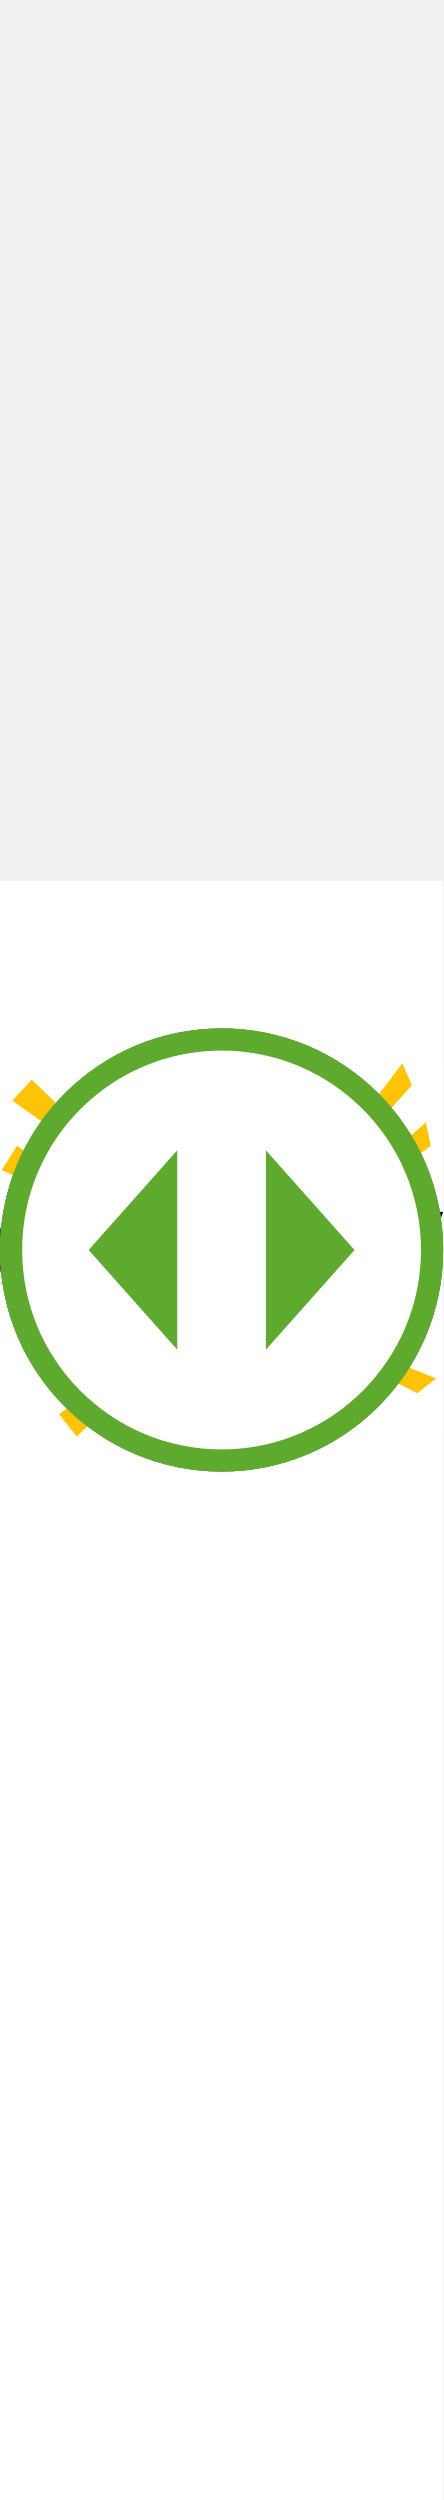
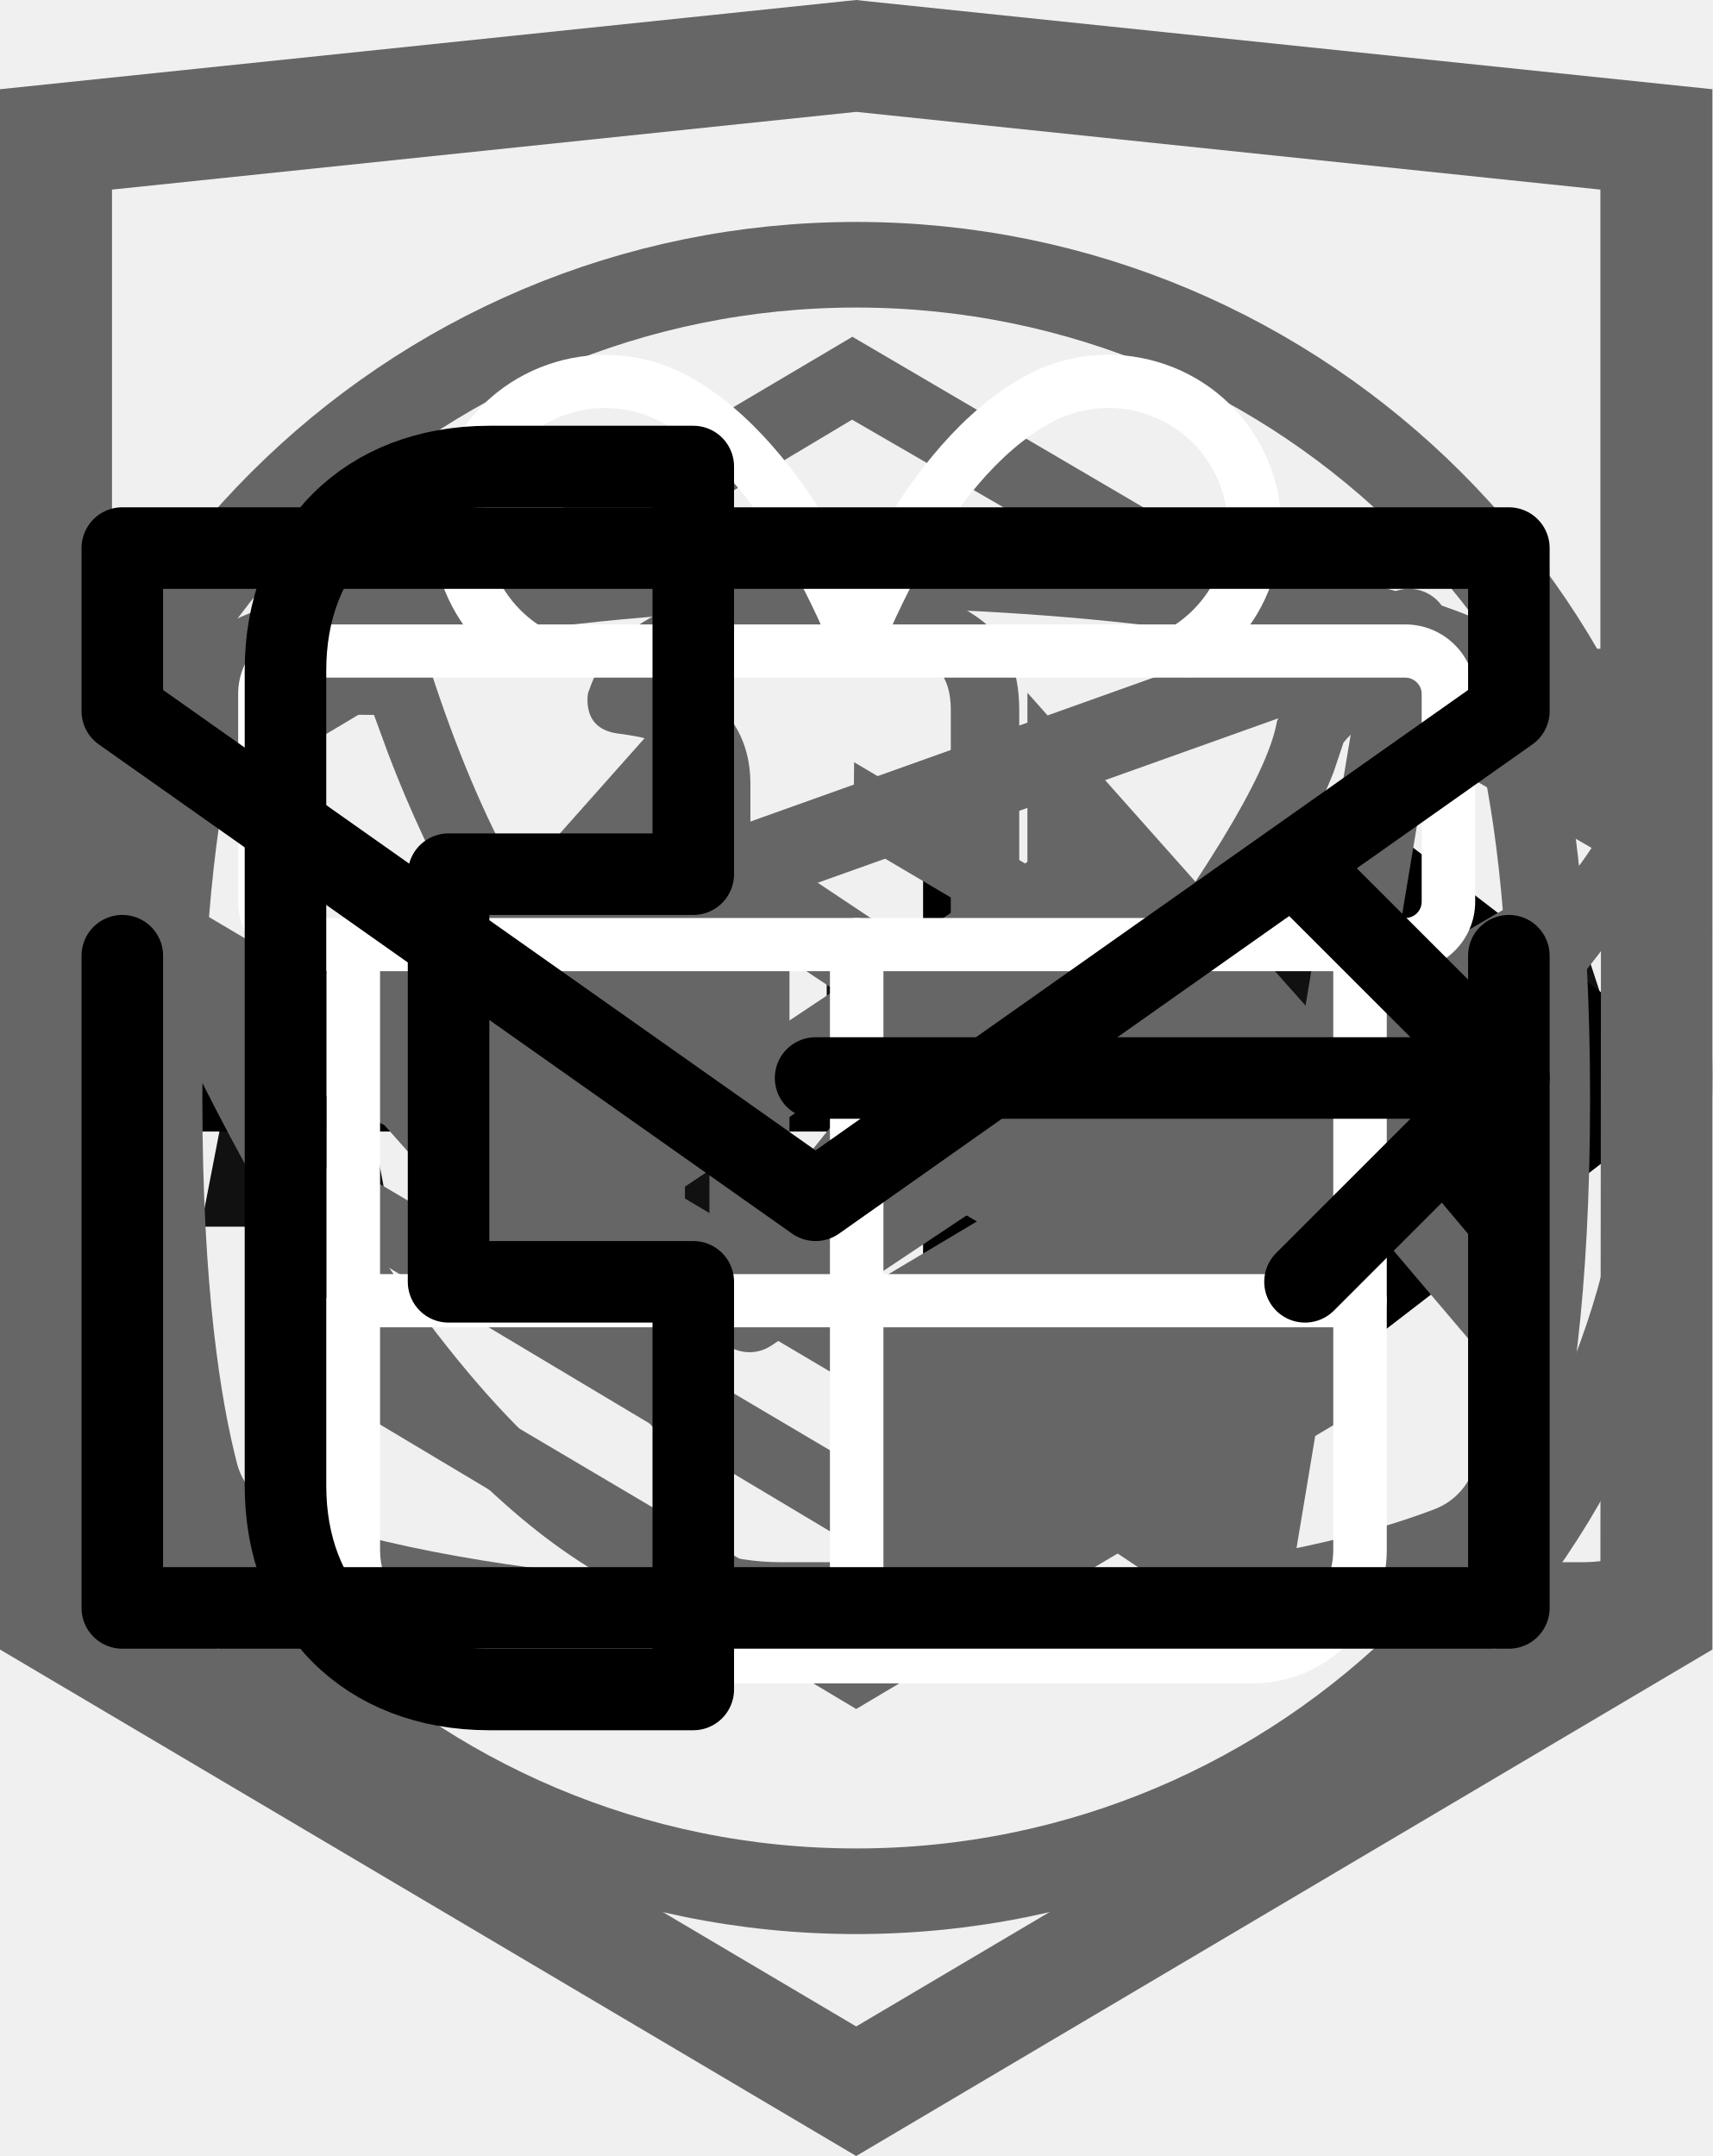
<svg xmlns="http://www.w3.org/2000/svg">
  <style>:root svg:not(:target) {display:none}</style>
-   <svg viewBox="0 0 33 38" fill="none" id="logo-icon-mobile">
-     <g clip-path="url(#clip0_153_267)">
-       <path d="M6.012 20.935V18.651C12.631 17.724 19.306 17.275 25.988 17.308C25.988 17.914 25.988 18.53 25.929 19.146C27.828 18.287 29.824 17.669 31.871 17.308C30.566 13.864 28.188 10.954 25.104 9.023C22.019 7.093 18.398 6.251 14.798 6.625C11.198 6.999 7.818 8.57 5.178 11.095C2.539 13.62 0.785 16.96 0.188 20.601L6.012 20.935Z" fill="#FDC305" />
-       <path d="M26.978 24.481C25.829 25.774 25.602 25.694 25.602 27.967C25.602 28.887 25.602 32.918 25.602 37.242C27.872 35.712 29.736 33.633 31.027 31.189C32.318 28.746 32.996 26.014 33 23.238C32.987 22.187 32.881 21.139 32.683 20.106C30.631 21.349 28.718 22.816 26.978 24.481Z" fill="#FDC305" />
-       <path d="M6.299 25.987C6.299 25.987 2.545 24.532 1.159 24.138C0.78 24.016 0.392 23.921 0 23.855C0.107 26.771 0.956 29.608 2.463 32.088C3.971 34.568 6.084 36.605 8.597 38L6.299 25.987Z" fill="#FDC305" />
-       <path d="M26.038 17.297C26.078 11.719 25.614 6.148 24.651 0.657C24.651 0.657 24.512 -0.647 23.77 0.414C23.186 1.675 22.786 3.016 22.581 4.395C18.364 4.118 14.13 4.233 9.934 4.739C9.151 2.021 7.775 0.758 7.111 1.01C6.447 1.263 6.398 4.355 6.398 4.355L6.071 18.601C12.688 17.688 19.36 17.252 26.038 17.297Z" fill="#F06351" />
-       <path d="M12.291 14.145C12.291 14.054 13.281 14.832 13.687 15.075C14.093 15.317 14.291 15.499 14.291 15.671C14.291 15.843 14.024 16.014 13.668 16.014C13.311 16.014 12.766 15.893 12.677 15.742H13.608H13.895C13.292 15.286 12.752 14.749 12.291 14.145Z" fill="black" />
-       <path d="M19.699 14.256L18.619 15.6C18.619 15.661 18.451 15.954 18.798 15.903C19.208 15.841 19.612 15.743 20.006 15.61C20.115 15.61 20.075 15.418 19.897 15.438C19.719 15.459 19.214 15.489 18.907 15.55L19.739 14.277C19.739 14.277 19.808 14.145 19.699 14.256Z" fill="black" />
-       <path d="M16.589 20.41C17.048 20.203 17.428 19.848 17.669 19.399C17.946 18.742 17.669 18.48 17.233 18.389C16.637 18.278 16.021 18.4 15.51 18.732C15.123 19.096 15.173 19.46 15.46 19.743C15.808 20.012 16.187 20.236 16.589 20.41Z" fill="black" />
-       <path d="M16.193 21.672C16.082 21.903 15.927 22.109 15.737 22.279C15.455 22.51 15.109 22.645 14.747 22.663C14.226 22.705 13.708 22.55 13.291 22.228C13.095 22.108 12.918 21.958 12.766 21.784C12.667 21.672 12.545 21.582 12.41 21.521C12.41 21.521 13.152 25.663 14.955 26.32C16.758 26.977 17.074 25.562 17.134 25.178C17.193 24.032 16.91 22.894 16.322 21.915C16.302 21.602 16.292 21.804 16.193 21.672Z" fill="#F06351" />
-       <path d="M14.569 22.824C14.108 22.758 13.666 22.597 13.27 22.35C12.873 22.104 12.53 21.777 12.261 21.39C12.248 21.376 12.238 21.361 12.23 21.343C12.223 21.326 12.22 21.307 12.22 21.288C12.22 21.27 12.223 21.251 12.23 21.234C12.238 21.216 12.248 21.201 12.261 21.187C12.274 21.174 12.289 21.163 12.306 21.156C12.323 21.149 12.342 21.145 12.36 21.145C12.379 21.145 12.397 21.149 12.414 21.156C12.431 21.163 12.446 21.174 12.459 21.187C12.959 21.889 13.71 22.361 14.549 22.501C14.877 22.476 15.195 22.371 15.476 22.195C15.757 22.019 15.992 21.778 16.163 21.491L16.302 21.299L16.401 21.511C16.401 21.511 16.767 22.279 17.391 22.319C18.015 22.36 18.431 21.905 18.986 21.026C18.999 21.012 19.014 21.002 19.031 20.994C19.048 20.987 19.067 20.983 19.085 20.983C19.103 20.983 19.122 20.987 19.139 20.994C19.156 21.002 19.171 21.012 19.184 21.026C19.216 21.047 19.239 21.079 19.248 21.117C19.257 21.154 19.252 21.194 19.233 21.228C18.6 22.238 17.976 22.683 17.372 22.642C17.142 22.608 16.923 22.521 16.73 22.389C16.538 22.256 16.378 22.08 16.262 21.875C16.067 22.152 15.814 22.381 15.521 22.546C15.228 22.71 14.903 22.805 14.569 22.824Z" fill="black" />
-       <path d="M25.988 19.116C24.21 20.757 22.533 22.508 20.967 24.36C19.41 26.205 17.653 27.863 15.727 29.301C15.51 28.765 14.123 27.775 14.123 27.775C14.123 27.775 11.023 25.613 8.993 23.915C7.898 22.973 6.862 21.961 5.893 20.884L3.912 20.773C6.774 25.022 10.964 28.157 15.797 29.665C16.649 29.523 19.035 27.785 20.818 26.371C22.917 24.534 24.883 22.545 26.701 20.42C27.199 19.825 27.582 19.139 27.83 18.399C26.741 18.793 25.988 19.116 25.988 19.116Z" fill="#F06351" />
-     </g>
-     <defs>
-       <clipPath id="clip0_153_267">
-         <rect width="33" height="38" fill="white" />
-       </clipPath>
-     </defs>
-   </svg>
-   <svg viewBox="0 0 60 50" fill="none" id="logo-icon-tablet">
-     <rect width="60" height="50" fill="#E5E5E5" />
-     <g id="Tablet" clip-path="url(#clip0_0_1)">
-       <rect width="768" height="4333" transform="translate(-30 -25)" fill="white" />
-       <g id="Header">
-         <g id="logo-tablet" clip-path="url(#clip1_0_1)">
-           <g id="logo pic">
-             <path id="Vector" d="M51.208 19.051C49.734 15.447 47.36 12.301 44.322 9.925C41.285 7.549 37.69 6.027 33.896 5.51C30.102 4.993 26.241 5.499 22.699 6.979C19.157 8.458 16.056 10.859 13.707 13.941C11.357 17.024 9.841 20.681 9.308 24.548C8.776 28.415 9.246 32.357 10.672 35.981C12.098 39.604 14.43 42.784 17.435 45.202C20.441 47.619 24.015 49.191 27.802 49.761C27.306 47.938 26.801 45.922 26.356 43.785C27.65 44.641 29.012 45.385 30.427 46.01C30.427 46.01 30.53 47.894 30.667 49.997C32.196 50.024 33.724 49.886 35.225 49.587C35.186 49.367 35.186 49.143 35.225 48.924C35.473 47.292 36.157 44.352 36.294 42.459C37.28 41.518 38.117 40.426 38.774 39.222L38.722 39.606C38.252 43.322 37.269 47.292 36.67 48.391C36.476 48.755 36.238 49.092 35.96 49.395C39.056 48.654 41.956 47.235 44.461 45.237C46.966 43.238 49.014 40.708 50.465 37.821C51.915 34.935 52.733 31.761 52.861 28.52C52.99 25.278 52.426 22.047 51.208 19.051ZM49.951 22.358C49.575 22.733 48.797 22.986 48.668 21.851C48.54 20.717 48.506 19.923 48.506 19.923C48.506 19.923 46.855 16.931 46.24 16.896C45.624 16.861 41.254 19.923 40.099 21.258C39.099 22.384 38.902 22.305 38.902 24.286C38.902 25.777 39.09 31.413 38.988 35.723L32.018 37.617C29.827 38.258 27.599 38.759 25.347 39.117L24.492 34.031H24.372L22.175 22.541C22.175 22.541 18.916 21.284 17.719 20.944C17.157 20.693 16.536 20.612 15.93 20.709C15.324 20.806 14.758 21.079 14.298 21.494C13.83 21.912 13.455 22.429 13.2 23.009C12.944 23.588 12.814 24.217 12.819 24.853C13 25.258 13.137 25.682 13.229 26.118C13.272 26.537 12.203 26.493 11.519 26.493C10.835 26.493 10.732 25.236 11.271 23.762C11.691 22.628 12.212 21.536 12.827 20.499C13.29 19.573 13.887 18.723 14.598 17.978C14.598 17.978 14.717 17.681 15.667 17.768C16.616 17.856 21.892 18.143 21.892 18.143L21.935 16.163C27.67 15.355 33.455 14.964 39.244 14.994C39.244 15.526 39.244 16.058 39.244 16.591C41.437 15.57 43.798 14.978 46.205 14.846C46.334 14.842 46.462 14.872 46.577 14.931C46.692 14.991 46.79 15.078 46.864 15.186C47.155 15.561 48.925 17.803 49.13 18.126C49.705 18.964 50.228 19.838 50.695 20.743C50.535 21.317 50.283 21.859 49.951 22.349V22.358Z" fill="#FDC305" />
-             <path id="Vector_2" d="M48.284 17.018C48.686 17.541 49.036 18.004 49.139 18.143C49.714 18.982 50.237 19.856 50.704 20.761C50.541 21.315 50.293 21.839 49.969 22.314C49.592 22.689 48.814 22.942 48.686 21.808C48.558 20.674 48.506 19.923 48.506 19.923C48.506 19.923 46.856 16.931 46.24 16.896C45.624 16.861 41.254 19.923 40.1 21.258C39.099 22.384 38.903 22.305 38.903 24.286C38.903 25.594 39.048 30.087 39.014 34.083C40.562 34.258 42.836 34.694 43.52 35.723C43.52 35.723 43.273 29.459 50.2 32.74C50.2 32.74 50.439 24.198 60 26.388C56.75 22.495 52.766 19.309 48.284 17.018Z" fill="#F06351" />
-             <path id="Vector_3" d="M39.279 14.994C39.314 10.159 38.913 5.332 38.081 0.572C38.081 0.572 37.953 -0.562 37.337 0.363C36.829 1.469 36.484 2.644 36.311 3.853C32.656 3.613 28.986 3.713 25.348 4.149C24.646 1.75 23.449 0.66 22.876 0.948C22.303 1.235 22.235 3.809 22.235 3.809L21.953 16.163C27.694 15.354 33.484 14.964 39.279 14.994Z" fill="#F06351" />
-             <path id="Vector_4" d="M38.782 39.222C38.893 38.288 38.953 37.05 38.987 35.68L32.018 37.573C29.828 38.229 27.601 38.745 25.348 39.117L26.297 43.48C26.297 43.575 26.297 43.671 26.357 43.767C27.651 44.623 29.012 45.368 30.427 45.992C32.496 44.983 34.466 43.777 36.311 42.389V42.441C37.292 41.505 38.126 40.419 38.782 39.222Z" fill="#E55645" />
-             <path id="Vector_5" d="M27.366 12.263C27.323 12.176 28.221 12.857 28.572 13.066C28.922 13.275 29.093 13.432 29.093 13.581C29.093 13.729 28.871 13.877 28.563 13.877C28.255 13.877 27.776 13.773 27.708 13.65C27.64 13.528 28.221 13.65 28.512 13.65H28.76C28.233 13.257 27.764 12.79 27.366 12.263Z" fill="black" />
-             <path id="Vector_6" d="M33.78 12.359C33.78 12.359 32.925 13.476 32.848 13.528C32.771 13.581 32.702 13.825 33.01 13.781C33.364 13.727 33.712 13.646 34.053 13.537C34.148 13.485 34.113 13.363 33.951 13.38C33.788 13.397 33.369 13.424 33.096 13.476L33.823 12.368C33.823 12.368 33.848 12.263 33.78 12.359Z" fill="black" />
-             <path id="Vector_7" d="M31.095 17.69C31.491 17.512 31.819 17.205 32.027 16.817C32.266 16.242 32.027 16.023 31.65 15.945C31.133 15.849 30.599 15.954 30.154 16.242C29.82 16.564 29.863 16.878 30.154 17.114C30.443 17.345 30.759 17.539 31.095 17.69Z" fill="black" />
-             <path id="Vector_8" d="M30.787 18.789C30.688 18.987 30.555 19.165 30.393 19.313C30.15 19.512 29.85 19.629 29.538 19.644C29.067 19.691 28.596 19.554 28.221 19.26C28.049 19.157 27.895 19.024 27.768 18.868C27.682 18.773 27.577 18.698 27.46 18.649C27.46 18.649 28.101 22.235 29.658 22.811C31.214 23.387 31.505 22.148 31.548 21.817C31.6 20.824 31.355 19.838 30.846 18.99C30.846 18.728 30.829 18.903 30.787 18.789Z" fill="#F06351" />
-             <path id="Vector_9" d="M29.333 19.784C28.933 19.725 28.548 19.584 28.203 19.37C27.858 19.155 27.558 18.872 27.323 18.536C27.302 18.512 27.291 18.481 27.291 18.449C27.291 18.417 27.302 18.386 27.323 18.362C27.334 18.35 27.348 18.341 27.362 18.334C27.377 18.328 27.393 18.325 27.409 18.325C27.425 18.325 27.441 18.328 27.455 18.334C27.47 18.341 27.483 18.35 27.494 18.362C27.706 18.665 27.974 18.922 28.284 19.118C28.594 19.314 28.939 19.445 29.299 19.505C29.583 19.483 29.859 19.392 30.103 19.241C30.347 19.089 30.552 18.88 30.701 18.632L30.821 18.466L30.906 18.658C30.906 18.658 31.231 19.321 31.762 19.356C32.292 19.391 32.668 18.99 33.155 18.231C33.173 18.203 33.202 18.184 33.234 18.177C33.266 18.171 33.299 18.177 33.326 18.196C33.354 18.214 33.373 18.243 33.379 18.276C33.385 18.309 33.379 18.343 33.361 18.37C32.791 19.225 32.252 19.635 31.744 19.601C31.548 19.574 31.36 19.503 31.195 19.393C31.029 19.283 30.89 19.136 30.787 18.964C30.619 19.202 30.402 19.399 30.151 19.541C29.899 19.683 29.62 19.766 29.333 19.784Z" fill="black" />
-             <path id="Vector_10" d="M31.009 31.527C32.78 31.527 34.216 30.062 34.216 28.255C34.216 26.448 32.78 24.983 31.009 24.983C29.238 24.983 27.802 26.448 27.802 28.255C27.802 30.062 29.238 31.527 31.009 31.527Z" fill="#FDC305" />
-             <path id="Vector_11" d="M35.259 25.594L32.582 26.737L33.566 21.825L27.152 30.34L29.829 29.198L28.845 34.118L35.259 25.594ZM28.939 28.936L32.497 24.216L31.804 27.706L33.514 26.99L29.931 31.719L30.624 28.229L28.939 28.936Z" fill="#111111" />
-             <path id="Vector_12" d="M27.742 27.653C28.271 27.653 28.7 27.216 28.7 26.676C28.7 26.136 28.271 25.699 27.742 25.699C27.213 25.699 26.785 26.136 26.785 26.676C26.785 27.216 27.213 27.653 27.742 27.653Z" fill="#111111" />
-             <path id="Vector_13" d="M33.318 31.195C33.691 31.195 33.994 30.887 33.994 30.506C33.994 30.125 33.691 29.817 33.318 29.817C32.945 29.817 32.642 30.125 32.642 30.506C32.642 30.887 32.945 31.195 33.318 31.195Z" fill="#111111" />
-             <path id="Vector_14" d="M34.139 29.302C34.304 29.302 34.438 29.165 34.438 28.997C34.438 28.828 34.304 28.691 34.139 28.691C33.974 28.691 33.84 28.828 33.84 28.997C33.84 29.165 33.974 29.302 34.139 29.302Z" fill="#111111" />
-             <path id="Vector_15" d="M39.236 16.573C37.692 17.993 36.238 19.511 34.883 21.119C33.533 22.715 32.01 24.149 30.342 25.394C30.154 24.931 28.948 24.067 28.948 24.067C28.948 24.067 26.263 22.192 24.501 20.717C23.549 19.908 22.652 19.034 21.816 18.1L20.105 18.004C22.574 21.683 26.192 24.401 30.368 25.716C31.103 25.594 33.173 24.085 34.721 22.855C36.552 21.266 38.267 19.543 39.852 17.699C40.278 17.182 40.608 16.591 40.827 15.954C39.852 16.285 39.236 16.573 39.236 16.573Z" fill="#F06351" />
-             <path id="Vector_16" d="M22.175 22.541C22.175 22.541 18.917 21.284 17.72 20.944C17.157 20.693 16.537 20.612 15.93 20.709C15.324 20.806 14.758 21.079 14.299 21.494C13.83 21.912 13.455 22.429 13.2 23.009C12.945 23.588 12.815 24.217 12.819 24.853C13 25.258 13.138 25.682 13.23 26.118C13.273 26.537 12.204 26.493 11.519 26.493C10.835 26.493 10.733 25.236 11.271 23.762C11.692 22.628 12.213 21.536 12.828 20.499C8.167 22.977 0 28.7 0 28.7C2.336 28.556 4.68 28.627 7.004 28.91C11.494 29.372 11.28 32.984 11.28 32.984C12.859 32.54 14.468 32.216 16.095 32.016C17.908 31.893 18.036 33.865 18.036 33.865L18.489 37.233C19.177 36.473 19.936 35.783 20.755 35.174C21.811 34.312 23.155 33.905 24.501 34.04L22.175 22.541Z" fill="#F06351" />
-           </g>
-         </g>
-       </g>
-     </g>
-     <defs>
-       <clipPath id="clip0_0_1">
-         <rect width="768" height="4333" fill="white" transform="translate(-30 -25)" />
-       </clipPath>
-       <clipPath id="clip1_0_1">
-         <rect width="174" height="50" fill="white" />
-       </clipPath>
-     </defs>
-   </svg>
-   <svg viewBox="0 0 70 59" fill="none" id="logo-icon-desktop">
-     <path d="M59.743 23.806C58.023 19.709 55.254 16.132 51.71 13.431C48.166 10.729 43.972 8.999 39.545 8.411C35.119 7.823 30.615 8.399 26.483 10.081C22.35 11.763 18.733 14.492 15.992 17.997C13.251 21.502 11.481 25.66 10.86 30.056C10.239 34.453 10.787 38.934 12.451 43.054C14.114 47.175 16.835 50.789 20.342 53.538C23.848 56.287 28.018 58.075 32.436 58.722C31.857 56.649 31.268 54.358 30.75 51.928C32.259 52.901 33.848 53.747 35.499 54.457C35.499 54.457 35.619 56.599 35.778 58.99C37.562 59.021 39.345 58.864 41.096 58.524C41.051 58.275 41.051 58.019 41.096 57.77C41.385 55.915 42.184 52.572 42.343 50.42C43.494 49.35 44.47 48.108 45.237 46.74L45.177 47.176C44.628 51.402 43.481 55.915 42.782 57.165C42.556 57.579 42.278 57.962 41.954 58.306C45.566 57.463 48.95 55.85 51.872 53.578C54.794 51.306 57.184 48.429 58.876 45.147C60.568 41.865 61.522 38.257 61.672 34.572C61.822 30.887 61.164 27.213 59.743 23.806ZM58.277 27.566C57.838 27.992 56.93 28.28 56.78 26.99C56.63 25.701 56.591 24.798 56.591 24.798C56.591 24.798 54.665 21.396 53.947 21.356C53.228 21.317 48.13 24.798 46.783 26.316C45.616 27.596 45.386 27.506 45.386 29.758C45.386 31.454 45.606 37.862 45.486 42.762L37.355 44.915C34.799 45.644 32.2 46.214 29.572 46.621L28.575 40.838H28.435L25.871 27.774C25.871 27.774 22.07 26.346 20.673 25.959C20.017 25.674 19.293 25.581 18.585 25.692C17.878 25.802 17.218 26.112 16.682 26.584C16.135 27.06 15.698 27.647 15.4 28.306C15.102 28.965 14.951 29.68 14.956 30.403C15.167 30.864 15.327 31.346 15.435 31.841C15.485 32.317 14.238 32.267 13.439 32.267C12.641 32.267 12.521 30.839 13.15 29.163C13.64 27.874 14.248 26.632 14.966 25.453C15.506 24.4 16.202 23.433 17.031 22.586C17.031 22.586 17.171 22.249 18.278 22.348C19.386 22.447 25.542 22.775 25.542 22.775L25.591 20.523C32.283 19.605 39.031 19.16 45.785 19.194C45.785 19.799 45.785 20.404 45.785 21.009C48.344 19.848 51.099 19.175 53.907 19.025C54.057 19.021 54.206 19.055 54.34 19.122C54.474 19.19 54.589 19.289 54.675 19.412C55.014 19.839 57.08 22.388 57.319 22.755C57.99 23.708 58.599 24.702 59.145 25.731C58.958 26.382 58.665 26.999 58.277 27.556V27.566Z" fill="#FDC305" />
-     <path d="M56.331 21.495C56.8 22.09 57.209 22.616 57.329 22.775C58 23.728 58.609 24.721 59.155 25.75C58.965 26.381 58.675 26.977 58.297 27.516C57.858 27.943 56.95 28.23 56.8 26.941C56.651 25.651 56.591 24.798 56.591 24.798C56.591 24.798 54.665 21.396 53.947 21.356C53.228 21.317 48.13 24.798 46.783 26.316C45.616 27.596 45.386 27.506 45.386 29.758C45.386 31.246 45.556 36.354 45.516 40.897C47.322 41.096 49.976 41.592 50.774 42.762C50.774 42.762 50.485 35.64 58.566 39.37C58.566 39.37 58.846 29.659 70 32.148C66.208 27.722 61.56 24.099 56.331 21.495Z" fill="#F06351" />
-     <path d="M45.825 19.194C45.866 13.697 45.398 8.209 44.428 2.797C44.428 2.797 44.279 1.508 43.56 2.559C42.968 3.816 42.564 5.153 42.363 6.527C38.098 6.255 33.817 6.368 29.572 6.864C28.754 4.136 27.358 2.896 26.689 3.224C26.02 3.551 25.941 6.477 25.941 6.477L25.611 20.523C32.309 19.604 39.064 19.159 45.825 19.194Z" fill="#F06351" />
-     <path d="M45.246 46.74C45.376 45.678 45.445 44.27 45.485 42.712L37.354 44.865C34.8 45.611 32.201 46.197 29.572 46.621L30.68 51.58C30.68 51.69 30.68 51.799 30.75 51.908C32.259 52.881 33.847 53.727 35.498 54.437C37.912 53.29 40.21 51.919 42.362 50.34V50.4C43.508 49.335 44.48 48.1 45.246 46.74Z" fill="#E55645" />
-     <path d="M31.927 16.089C31.877 15.99 32.925 16.764 33.334 17.002C33.743 17.24 33.942 17.418 33.942 17.587C33.942 17.756 33.683 17.924 33.324 17.924C32.965 17.924 32.406 17.805 32.326 17.666C32.246 17.527 32.925 17.666 33.264 17.666H33.553C32.939 17.22 32.392 16.689 31.927 16.089Z" fill="black" />
-     <path d="M39.41 16.198C39.41 16.198 38.412 17.468 38.322 17.527C38.233 17.587 38.153 17.865 38.512 17.815C38.924 17.754 39.331 17.661 39.729 17.537C39.839 17.478 39.799 17.339 39.609 17.359C39.42 17.379 38.931 17.408 38.612 17.468L39.46 16.208C39.46 16.208 39.49 16.089 39.41 16.198Z" fill="black" />
-     <path d="M36.277 22.259C36.739 22.056 37.122 21.708 37.364 21.267C37.644 20.612 37.364 20.364 36.925 20.275C36.322 20.166 35.698 20.286 35.18 20.612C34.791 20.979 34.84 21.336 35.18 21.604C35.517 21.867 35.885 22.087 36.277 22.259Z" fill="black" />
-     <path d="M35.918 23.509C35.803 23.734 35.648 23.936 35.459 24.104C35.175 24.331 34.825 24.463 34.461 24.481C33.912 24.534 33.363 24.378 32.925 24.044C32.724 23.927 32.545 23.776 32.396 23.598C32.296 23.49 32.173 23.405 32.037 23.35C32.037 23.35 32.785 27.427 34.601 28.081C36.416 28.736 36.756 27.328 36.806 26.951C36.866 25.822 36.581 24.701 35.987 23.737C35.987 23.439 35.968 23.638 35.918 23.509Z" fill="#F06351" />
-     <path d="M34.222 24.64C33.755 24.573 33.306 24.413 32.903 24.169C32.5 23.925 32.151 23.603 31.877 23.221C31.853 23.194 31.839 23.159 31.839 23.122C31.839 23.085 31.853 23.05 31.877 23.023C31.89 23.009 31.906 22.999 31.923 22.992C31.94 22.985 31.958 22.981 31.977 22.981C31.995 22.981 32.014 22.985 32.031 22.992C32.048 22.999 32.064 23.009 32.077 23.023C32.324 23.367 32.637 23.659 32.998 23.882C33.359 24.105 33.762 24.255 34.182 24.322C34.514 24.297 34.836 24.195 35.12 24.022C35.404 23.85 35.644 23.613 35.818 23.33L35.958 23.142L36.057 23.36C36.057 23.36 36.436 24.114 37.055 24.154C37.674 24.193 38.112 23.737 38.681 22.874C38.702 22.842 38.735 22.82 38.773 22.813C38.81 22.805 38.849 22.813 38.881 22.834C38.913 22.855 38.934 22.888 38.942 22.925C38.95 22.962 38.942 23.001 38.921 23.033C38.255 24.005 37.627 24.471 37.035 24.431C36.806 24.401 36.587 24.32 36.394 24.195C36.2 24.07 36.038 23.903 35.918 23.707C35.722 23.978 35.469 24.203 35.175 24.364C34.882 24.525 34.556 24.619 34.222 24.64Z" fill="black" />
-     <path d="M36.177 37.991C38.243 37.991 39.918 36.325 39.918 34.271C39.918 32.217 38.243 30.551 36.177 30.551C34.111 30.551 32.436 32.217 32.436 34.271C32.436 36.325 34.111 37.991 36.177 37.991Z" fill="#FDC305" />
-     <path d="M41.136 31.246L38.013 32.545L39.16 26.961L31.678 36.642L34.8 35.343L33.653 40.937L41.136 31.246ZM33.763 35.045L37.913 29.679L37.105 33.646L39.1 32.833L34.92 38.209L35.728 34.241L33.763 35.045Z" fill="#111111" />
-     <path d="M32.366 33.587C32.983 33.587 33.483 33.089 33.483 32.476C33.483 31.862 32.983 31.365 32.366 31.365C31.749 31.365 31.248 31.862 31.248 32.476C31.248 33.089 31.749 33.587 32.366 33.587Z" fill="#111111" />
-     <path d="M38.871 37.614C39.306 37.614 39.659 37.263 39.659 36.83C39.659 36.398 39.306 36.047 38.871 36.047C38.436 36.047 38.083 36.398 38.083 36.83C38.083 37.263 38.436 37.614 38.871 37.614Z" fill="#111111" />
-     <path d="M39.829 35.462C40.022 35.462 40.178 35.306 40.178 35.114C40.178 34.923 40.022 34.767 39.829 34.767C39.636 34.767 39.48 34.923 39.48 35.114C39.48 35.306 39.636 35.462 39.829 35.462Z" fill="#111111" />
-     <path d="M45.775 20.989C43.974 22.603 42.278 24.329 40.697 26.157C39.122 27.972 37.344 29.602 35.399 31.018C35.179 30.492 33.773 29.51 33.773 29.51C33.773 29.51 30.64 27.377 28.585 25.701C27.474 24.781 26.427 23.787 25.452 22.725L23.456 22.616C26.337 26.799 30.557 29.89 35.429 31.385C36.287 31.246 38.701 29.53 40.507 28.131C42.644 26.325 44.645 24.365 46.494 22.269C46.991 21.682 47.376 21.009 47.631 20.285C46.494 20.662 45.775 20.989 45.775 20.989Z" fill="#F06351" />
-     <path d="M65.071 3.472L56.63 12.836L55.413 10.862L63.544 0L65.071 3.472Z" fill="#FDC305" />
-     <path d="M62.507 17.121L68.034 13.044L67.256 9.334L61.868 14.105L62.507 17.121Z" fill="#FDC305" />
-     <path d="M59.783 48.972L65.899 52.126L68.902 49.805L62.228 47.077L59.783 48.972Z" fill="#FDC305" />
-     <path d="M1.945 5.922L5.008 2.589L14.277 11.516L13.059 13.778L1.945 5.922Z" fill="#FDC305" />
-     <path d="M7.363 16.149L2.674 13.044L0.279 16.883L5.417 19.263L7.363 16.149Z" fill="#FDC305" />
-     <path d="M13.878 52.126L9.339 55.449L12.132 59L16.143 55.012L13.878 52.126Z" fill="#FDC305" />
-     <path d="M25.871 27.774C25.871 27.774 22.07 26.346 20.673 25.959C20.017 25.674 19.293 25.581 18.585 25.692C17.878 25.802 17.218 26.112 16.682 26.584C16.135 27.06 15.698 27.647 15.4 28.306C15.102 28.965 14.951 29.68 14.956 30.403C15.167 30.864 15.327 31.346 15.435 31.841C15.485 32.317 14.237 32.267 13.439 32.267C12.641 32.267 12.521 30.839 13.15 29.163C13.64 27.874 14.248 26.632 14.966 25.453C9.528 28.27 0 34.777 0 34.777C2.725 34.614 5.46 34.693 8.171 35.015C13.409 35.541 13.16 39.647 13.16 39.647C15.002 39.142 16.88 38.775 18.777 38.546C20.892 38.407 21.042 40.649 21.042 40.649L21.571 44.478C22.374 43.614 23.259 42.831 24.215 42.137C25.446 41.157 27.015 40.694 28.585 40.848L25.871 27.774Z" fill="#F06351" />
-   </svg>
  <svg viewBox="0 0 101 18" fill="none" id="logo-cat-energy">
    <g id="logo 2" clip-path="url(#clip0_135_3354)">
      <path id="Vector" d="M1.264 16.538C0.37 15.276 -0.075 13.763 1.02073e-05 12.231V5.846C-0.108 4.298 0.308 2.757 1.185 1.462C2.055 0.462 3.398 0 5.374 0C7.35 0 8.614 0.462 9.405 1.308C10.263 2.379 10.685 3.721 10.59 5.077V6.615H6.718V4.846C6.749 4.323 6.668 3.799 6.48 3.308C6.38 3.109 6.221 2.945 6.024 2.835C5.827 2.725 5.6 2.676 5.374 2.692C4.821 2.692 4.426 2.846 4.268 3.231C4.089 3.777 4.009 4.35 4.031 4.923V13.154C3.989 13.71 4.098 14.267 4.347 14.769C4.505 15.154 4.9 15.308 5.453 15.308C6.006 15.308 6.322 15.154 6.48 14.769C6.66 14.249 6.74 13.702 6.718 13.154V11.308H10.59V12.846C10.67 14.224 10.251 15.585 9.405 16.692C8.614 17.615 7.271 18.077 5.374 18.077C3.477 18 2.055 17.538 1.264 16.538Z" fill="#111111" />
      <path id="Vector_2" d="M15.253 0.231H19.757L23.077 17.769H19.441L18.809 14.077H16.201L15.569 17.769H11.854L15.253 0.231ZM18.493 11.769L17.545 4.923L16.596 11.769H18.493Z" fill="#111111" />
      <path id="Vector_3" d="M25.843 3.154H23.156V0.231H32.56V3.077H29.873V17.769H25.843V3.154Z" fill="#111111" />
      <path id="Vector_4" d="M39.752 0.231H46.707V2.077H42.202V7.846H45.837V9.615H42.202V16.077H46.707V17.846H39.673V0.231H39.752Z" fill="#111111" />
      <path id="Vector_5" d="M48.761 0.231H50.5L55.637 11.846V0.231H57.692V17.769H56.111L50.895 5.769V17.769H48.761V0.231Z" fill="#111111" />
      <path id="Vector_6" d="M60.063 0.231H67.017V2.077H62.513V7.846H66.148V9.615H62.513V16.077H67.017V17.846H60.063V0.231Z" fill="#111111" />
      <path id="Vector_7" d="M69.072 0.231H72.707C74.138 0.135 75.559 0.514 76.738 1.308C77.607 2 78.002 3.231 78.002 4.846C78.002 7.077 77.291 8.462 75.79 8.923L78.319 17.692H75.869L73.498 9.462H71.522V17.692H68.993V0.231H69.072ZM72.549 7.769C73.364 7.835 74.176 7.617 74.841 7.154C75.315 6.769 75.552 6 75.552 4.846C75.574 4.273 75.494 3.7 75.315 3.154C75.138 2.762 74.832 2.437 74.446 2.231C73.902 1.989 73.304 1.884 72.707 1.923H71.601V7.692H72.549V7.769Z" fill="#111111" />
      <path id="Vector_8" d="M81.163 16.462C80.342 15.117 79.956 13.562 80.057 12V6.154C80.038 5.039 80.171 3.927 80.452 2.846C80.717 2.039 81.244 1.337 81.954 0.846C82.836 0.338 83.854 0.097 84.878 0.154C86.538 0.154 87.723 0.538 88.434 1.385C89.252 2.502 89.644 3.862 89.541 5.231V5.846H87.17V5.308C87.173 4.663 87.121 4.02 87.012 3.385C86.945 2.983 86.718 2.623 86.379 2.385C85.935 2.101 85.408 1.966 84.878 2C84.311 1.965 83.75 2.128 83.297 2.462C83.111 2.614 82.96 2.802 82.851 3.013C82.742 3.225 82.679 3.456 82.665 3.692C82.561 4.38 82.508 5.074 82.507 5.769V12.308C82.449 13.304 82.611 14.301 82.981 15.231C83.297 15.846 83.93 16.077 84.878 16.077C85.252 16.122 85.632 16.059 85.97 15.895C86.307 15.73 86.587 15.473 86.775 15.154C87.192 14.181 87.381 13.13 87.328 12.077V10.846H85.036V9.077H89.62V17.769H88.039L87.802 15.769C87.595 16.439 87.163 17.023 86.576 17.427C85.989 17.831 85.28 18.033 84.562 18C83.909 18.037 83.257 17.916 82.663 17.648C82.07 17.379 81.555 16.972 81.163 16.462Z" fill="#111111" />
      <path id="Vector_9" d="M94.678 11.615L90.805 0.308H93.176L95.942 8.769L98.629 0.308H101L97.127 11.615V17.769H94.757V11.615H94.678Z" fill="#111111" />
    </g>
    <defs>
      <clipPath id="clip0_135_3354">
        <rect width="101" height="18" fill="white" />
      </clipPath>
    </defs>
  </svg>
  <svg viewBox="0 0 32 12" fill="none" id="icon-arrow">
    <line y1="6" x2="18" y2="6" stroke="black" stroke-width="2" />
    <path d="M24 6L17.25 11.196L17.25 0.804L24 6Z" fill="black" />
  </svg>
  <svg viewBox="0 0 32 12" fill="none" id="icon-arrow-hover">
    <line y1="6" x2="26" y2="6" stroke="black" stroke-width="2" />
    <path d="M32 6L25.25 11.196L25.25 0.804L32 6Z" fill="black" />
  </svg>
  <svg viewBox="0 0 40 40" fill="none" id="knob">
-     <rect x="1" y="1" width="38" height="38" rx="19" fill="white" />
    <path d="M16 11L8 20L16 29V11Z" fill="#666666" />
    <path d="M32 20L24 11V29L32 20Z" fill="#666666" />
    <rect x="1" y="1" width="38" height="38" rx="19" stroke="#666666" stroke-width="2" />
  </svg>
-   <svg viewBox="0 0 40 40" fill="none" id="knob-hover">
-     <rect x="1" y="1" width="38" height="38" rx="19" fill="white" />
-     <path d="M16 11L8 20L16 29V11Z" fill="#68B738" />
-     <path d="M32 20L24 11V29L32 20Z" fill="#68B738" />
-     <rect x="1" y="1" width="38" height="38" rx="19" stroke="#68B738" stroke-width="2" />
+   <svg viewBox="0 0 28 22" fill="none" id="vk">
+     <path d="M1 5.339C1 4.484 1.515 4.023 2.545 3.956L6.515 3.981C6.782 3.981 6.959 4.107 7.048 4.358C7.457 5.615 7.914 6.701 8.42 7.615C8.926 8.528 9.588 9.58 10.405 10.771C10.476 10.922 10.592 10.997 10.751 10.997C10.876 10.997 10.973 10.938 11.044 10.821L11.124 10.544L11.151 6.194C11.151 5.892 11.076 5.691 10.925 5.59C10.774 5.49 10.494 5.414 10.085 5.364C9.766 5.314 9.606 5.129 9.606 4.811C9.606 4.744 9.615 4.693 9.632 4.66C10.005 3.57 11.071 3.025 12.83 3.025L14.322 3C14.997 3 15.556 3.159 16 3.478C16.444 3.796 16.666 4.299 16.666 4.987V10.695C16.791 10.779 16.906 10.821 17.013 10.821C17.279 10.821 17.51 10.67 17.705 10.368C19.659 7.786 20.716 6.06 20.876 5.188C20.876 5.171 20.894 5.129 20.929 5.062C21.053 4.811 21.258 4.593 21.542 4.408C21.826 4.224 22.075 4.098 22.288 4.031C22.359 3.998 22.439 3.981 22.528 3.981H26.657L26.924 4.006C27.279 4.006 27.554 4.165 27.75 4.484C27.821 4.584 27.87 4.693 27.896 4.811C27.923 4.928 27.941 5.045 27.95 5.163C27.959 5.28 27.963 5.347 27.963 5.364V5.54C27.839 6.227 27.523 6.961 27.017 7.74C26.511 8.52 25.867 9.362 25.085 10.268C24.304 11.173 23.816 11.768 23.62 12.053C23.46 12.254 23.38 12.439 23.38 12.607C23.38 12.741 23.451 12.892 23.593 13.059L27.483 17.686C27.697 17.955 27.803 18.248 27.803 18.567C27.803 18.952 27.643 19.271 27.323 19.522C27.004 19.774 26.622 19.916 26.178 19.95L25.725 19.975H21.675C21.657 19.975 21.622 19.979 21.569 19.987C21.515 19.996 21.48 20 21.462 20C21.071 20 20.707 19.841 20.37 19.522C20.245 19.388 19.41 18.399 17.865 16.555C17.776 16.437 17.652 16.328 17.492 16.228C17.421 16.496 17.328 16.882 17.212 17.385C17.097 17.888 17.013 18.248 16.959 18.466L16.879 18.893C16.702 19.48 16.329 19.832 15.76 19.95L15.387 19.975H12.776C11.302 19.975 9.832 19.338 8.367 18.064C6.901 16.789 5.583 15.142 4.41 13.122C3.238 11.102 2.146 8.75 1.133 6.068C1.044 5.85 1 5.607 1 5.339ZM17.013 11.852C16.64 11.852 16.302 11.756 16 11.563C15.698 11.37 15.547 11.106 15.547 10.771V4.987C15.547 4.651 15.458 4.412 15.281 4.27C15.103 4.127 14.792 4.056 14.348 4.056L12.83 4.107C12.066 4.107 11.489 4.232 11.098 4.484C11.879 4.836 12.27 5.406 12.27 6.194V10.62C12.235 11.039 12.057 11.387 11.737 11.664C11.418 11.94 11.062 12.078 10.671 12.078C10.139 12.078 9.73 11.835 9.446 11.349C8.06 9.371 7.03 7.493 6.355 5.716L6.115 5.062L2.572 5.037C2.341 5.037 2.212 5.05 2.186 5.075C2.159 5.1 2.146 5.171 2.146 5.288C2.146 5.439 2.163 5.599 2.199 5.766L2.758 7.175C4.25 10.813 5.871 13.68 7.621 15.775C9.37 17.871 11.089 18.919 12.776 18.919H15.441C15.547 18.919 15.627 18.889 15.68 18.831C15.734 18.772 15.778 18.659 15.814 18.491L15.867 18.24L16.373 16.027C16.515 15.725 16.64 15.524 16.746 15.423C16.942 15.239 17.172 15.146 17.439 15.146C17.865 15.146 18.3 15.389 18.744 15.876L21.009 18.592C21.151 18.81 21.302 18.919 21.462 18.919H25.858C26.391 18.919 26.657 18.793 26.657 18.541C26.657 18.458 26.631 18.374 26.578 18.29L22.714 13.738C22.412 13.386 22.261 13.009 22.261 12.607C22.261 12.204 22.403 11.819 22.688 11.45C22.919 11.114 23.367 10.557 24.033 9.777C24.699 8.998 25.281 8.268 25.778 7.59C26.276 6.91 26.604 6.294 26.764 5.741L26.844 5.414C26.826 5.381 26.817 5.326 26.817 5.251C26.817 5.175 26.808 5.112 26.791 5.062H22.608C22.341 5.163 22.128 5.314 21.968 5.515L21.808 5.993C21.364 7.149 20.201 8.935 18.318 11.349C17.945 11.684 17.51 11.852 17.013 11.852Z" fill="#666666" />
  </svg>
-   <svg viewBox="0 0 40 40" fill="none" id="knob-active">
-     <rect x="1" y="1" width="38" height="38" rx="19" fill="white" />
-     <path d="M16 11L8 20L16 29V11Z" fill="#5EAA2F" />
-     <path d="M32 20L24 11V29L32 20Z" fill="#5EAA2F" />
-     <rect x="1" y="1" width="38" height="38" rx="19" stroke="#5EAA2F" stroke-width="2" />
+   <svg viewBox="0 0 28 22" fill="none" id="youtube">
+     <path d="M17.851 10.793L12.614 7.302C12.516 7.237 12.402 7.2 12.284 7.195C12.166 7.189 12.049 7.216 11.945 7.272C11.841 7.328 11.754 7.411 11.693 7.512C11.632 7.613 11.6 7.729 11.6 7.847V14.829C11.6 14.948 11.633 15.065 11.694 15.167C11.756 15.269 11.844 15.352 11.949 15.407C12.052 15.463 12.169 15.489 12.286 15.484C12.404 15.478 12.517 15.44 12.614 15.375L17.851 11.884C17.941 11.824 18.015 11.743 18.066 11.648C18.117 11.553 18.144 11.446 18.144 11.338C18.144 11.23 18.117 11.124 18.066 11.029C18.015 10.934 17.941 10.852 17.851 10.793ZM12.909 13.607V9.069L16.313 11.338L12.909 13.607ZM25.389 5.044C25.294 4.675 25.113 4.335 24.861 4.051C24.609 3.766 24.292 3.546 23.938 3.407C20.218 1.978 14.251 2 14 2C13.749 2 7.782 1.978 4.062 3.407C3.708 3.546 3.391 3.766 3.139 4.051C2.887 4.335 2.706 4.675 2.611 5.044C2.327 6.113 2 8.076 2 11.338C2 14.6 2.327 16.564 2.611 17.633C2.706 18.001 2.887 18.341 3.139 18.626C3.391 18.91 3.708 19.131 4.062 19.269C7.782 20.698 13.749 20.676 14 20.676H14.076C14.829 20.676 20.393 20.633 23.938 19.269C24.292 19.131 24.609 18.91 24.861 18.626C25.113 18.341 25.294 18.001 25.389 17.633C25.673 16.564 26 14.6 26 11.338C26 8.076 25.673 6.113 25.389 5.044ZM24.124 17.305C24.081 17.472 23.999 17.626 23.885 17.755C23.771 17.884 23.629 17.984 23.469 18.047C19.978 19.389 14.066 19.367 14 19.367C13.934 19.367 8.022 19.389 4.531 18.047C4.371 17.984 4.228 17.884 4.115 17.755C4.001 17.626 3.919 17.472 3.876 17.305C3.615 16.302 3.309 14.458 3.309 11.338C3.309 8.218 3.615 6.375 3.876 5.371C3.919 5.204 4.001 5.05 4.115 4.922C4.228 4.793 4.371 4.692 4.531 4.629C8.022 3.287 13.934 3.309 14 3.309C14.066 3.309 19.978 3.287 23.469 4.629C23.629 4.692 23.771 4.793 23.885 4.922C23.999 5.05 24.081 5.204 24.124 5.371C24.386 6.375 24.691 8.218 24.691 11.338C24.691 14.458 24.386 16.302 24.124 17.305Z" fill="#666666" />
+   </svg>
+   <svg viewBox="0 0 28 22" fill="none" id="telegram">
+     <path fill-rule="evenodd" clip-rule="evenodd" d="M23.461 3.153C23.639 3.302 23.726 3.535 23.687 3.764L21.061 19.521C21.024 19.741 20.879 19.927 20.674 20.016C20.47 20.105 20.235 20.083 20.049 19.96L12.171 14.707C12.018 14.605 11.915 14.444 11.886 14.262C11.858 14.08 11.907 13.895 12.022 13.751L14.633 10.488L10.273 13.394C10.077 13.525 9.826 13.541 9.615 13.435L4.363 10.809C4.128 10.691 3.985 10.445 4.001 10.182C4.017 9.92 4.188 9.692 4.436 9.604L22.819 3.038C23.038 2.96 23.282 3.004 23.461 3.153ZM6.326 10.323L9.862 12.091L17.423 7.05C17.692 6.87 18.052 6.913 18.271 7.152C18.49 7.391 18.502 7.753 18.3 8.006L13.495 14.012L19.933 18.304L22.208 4.651L6.326 10.323Z" fill="#666666" />
+   </svg>
+   <svg width="27" height="34" viewBox="0 0 27 34" fill="none" id="logo-html">
+     <g clip-path="url(#clip0_83854_420)">
+       <path d="M13.643 0.016L13.5 0L0 1.407V26.013L13.5 34L27 26.013V1.407L13.643 0.016ZM25.234 25.015L13.5 31.957L1.766 25.015V14.929L13.451 21.845L13.47 23.098L5.454 18.355L5.443 19.58L13.489 24.389L13.509 25.675L5.464 20.917L5.454 22.143L13.5 26.951L21.624 22.118V20.893V16.909L25.243 14.759L25.234 25.015ZM25.234 13.452L22.015 15.332L20.532 16.207L13.467 12.02L13.456 13.245L19.496 16.818L19.443 16.849L19.313 16.925L18.454 17.417L13.467 14.469L13.456 15.694L17.392 18.022L16.459 18.631L16.438 18.644L13.467 16.902L13.456 18.127L15.403 19.262L13.415 20.448L1.797 13.576L13.435 6.618L25.234 13.452ZM25.234 12.227L13.44 5.311L1.766 12.22V2.99L13.5 1.764L25.234 2.99V12.227Z" fill="#666666" />
+     </g>
+     <defs>
+       <clipPath id="clip0_83854_420">
+         <rect width="27" height="34" fill="white" />
+       </clipPath>
+     </defs>
+   </svg>
+   <svg viewBox="0 0 78 81" fill="none" id="icon-present">
+     <path d="M64.016 35.633H14.031C12.277 35.633 10.849 34.214 10.849 32.471V22.999C10.849 21.255 12.277 19.837 14.031 19.837H64.015C65.769 19.837 67.195 21.255 67.195 22.999V32.471C67.196 34.214 65.769 35.633 64.016 35.633ZM14.031 22.26C13.628 22.26 13.287 22.598 13.287 22.999V32.471C13.287 32.879 13.621 33.21 14.031 33.21H64.015C64.424 33.21 64.758 32.879 64.758 32.471V22.999C64.758 22.598 64.417 22.26 64.015 22.26H14.031Z" fill="white" />
+     <path d="M57.045 68.082H20.999C17.622 68.082 14.874 65.351 14.874 61.993V34.421C14.874 33.752 15.42 33.209 16.093 33.209C16.766 33.209 17.312 33.752 17.312 34.421V61.993C17.312 64.015 18.966 65.659 20.999 65.659H57.045C59.077 65.659 60.731 64.015 60.731 61.993V34.421C60.731 33.752 61.277 33.209 61.95 33.209C62.622 33.209 63.168 33.752 63.168 34.421V61.993C63.168 65.351 60.421 68.082 57.045 68.082Z" fill="white" />
+     <path d="M39.023 68.082C38.35 68.082 37.804 67.54 37.804 66.871V34.421C37.804 33.752 38.35 33.209 39.023 33.209C39.695 33.209 40.241 33.752 40.241 34.421V66.87C40.241 67.54 39.696 68.082 39.023 68.082Z" fill="white" />
+     <path d="M23.811 22.256C19.997 20.201 18.573 15.444 20.638 11.651C22.702 7.86 27.486 6.445 31.303 8.496C37.117 11.627 40.257 20.361 40.387 20.731L38.088 21.535C38.059 21.452 35.126 13.31 30.143 10.627C27.508 9.211 24.206 10.188 22.782 12.805C21.357 15.424 22.339 18.707 24.973 20.125L23.811 22.256Z" fill="white" />
+     <path d="M54.231 22.256L53.071 20.124C54.348 19.437 55.278 18.297 55.693 16.916C56.106 15.533 55.953 14.073 55.262 12.805C54.572 11.536 53.426 10.612 52.036 10.2C50.646 9.789 49.178 9.941 47.902 10.627C42.92 13.309 39.987 21.452 39.958 21.534L37.659 20.73C37.789 20.36 40.928 11.626 46.742 8.496C48.59 7.501 50.718 7.282 52.732 7.878C54.747 8.473 56.406 9.814 57.406 11.651C58.407 13.488 58.629 15.603 58.029 17.606C57.429 19.609 56.08 21.26 54.231 22.256Z" fill="white" />
+     <path d="M61.95 51.857H16.093C15.42 51.857 14.874 51.314 14.874 50.646C14.874 49.977 15.42 49.435 16.093 49.435H61.95C62.622 49.435 63.168 49.977 63.168 50.646C63.168 51.314 62.623 51.857 61.95 51.857Z" fill="white" />
+   </svg>
+   <svg viewBox="0 0 21 20" fill="none" id="icon-email">
+     <path d="M1.5 8.5V16.5H18.504V8.5M1.5 3.5H18.504V5.5L10.002 11.5L1.5 5.5V3.5Z" stroke="black" stroke-linecap="round" stroke-linejoin="round" />
+   </svg>
+   <svg viewBox="0 0 21 20" fill="none" id="icon-telephone">
+     <path d="M10.002 10H18.504M18.504 10L16.004 7.5M18.504 10L16.004 12.5M8.502 2.5V7.5H5.501V12.5H8.502V17.5H6.001C4.501 17.5 3.501 16.5 3.501 15V5C3.501 3.5 4.501 2.5 6.001 2.5H8.502Z" stroke="black" stroke-linecap="round" stroke-linejoin="round" />
  </svg>
</svg>
